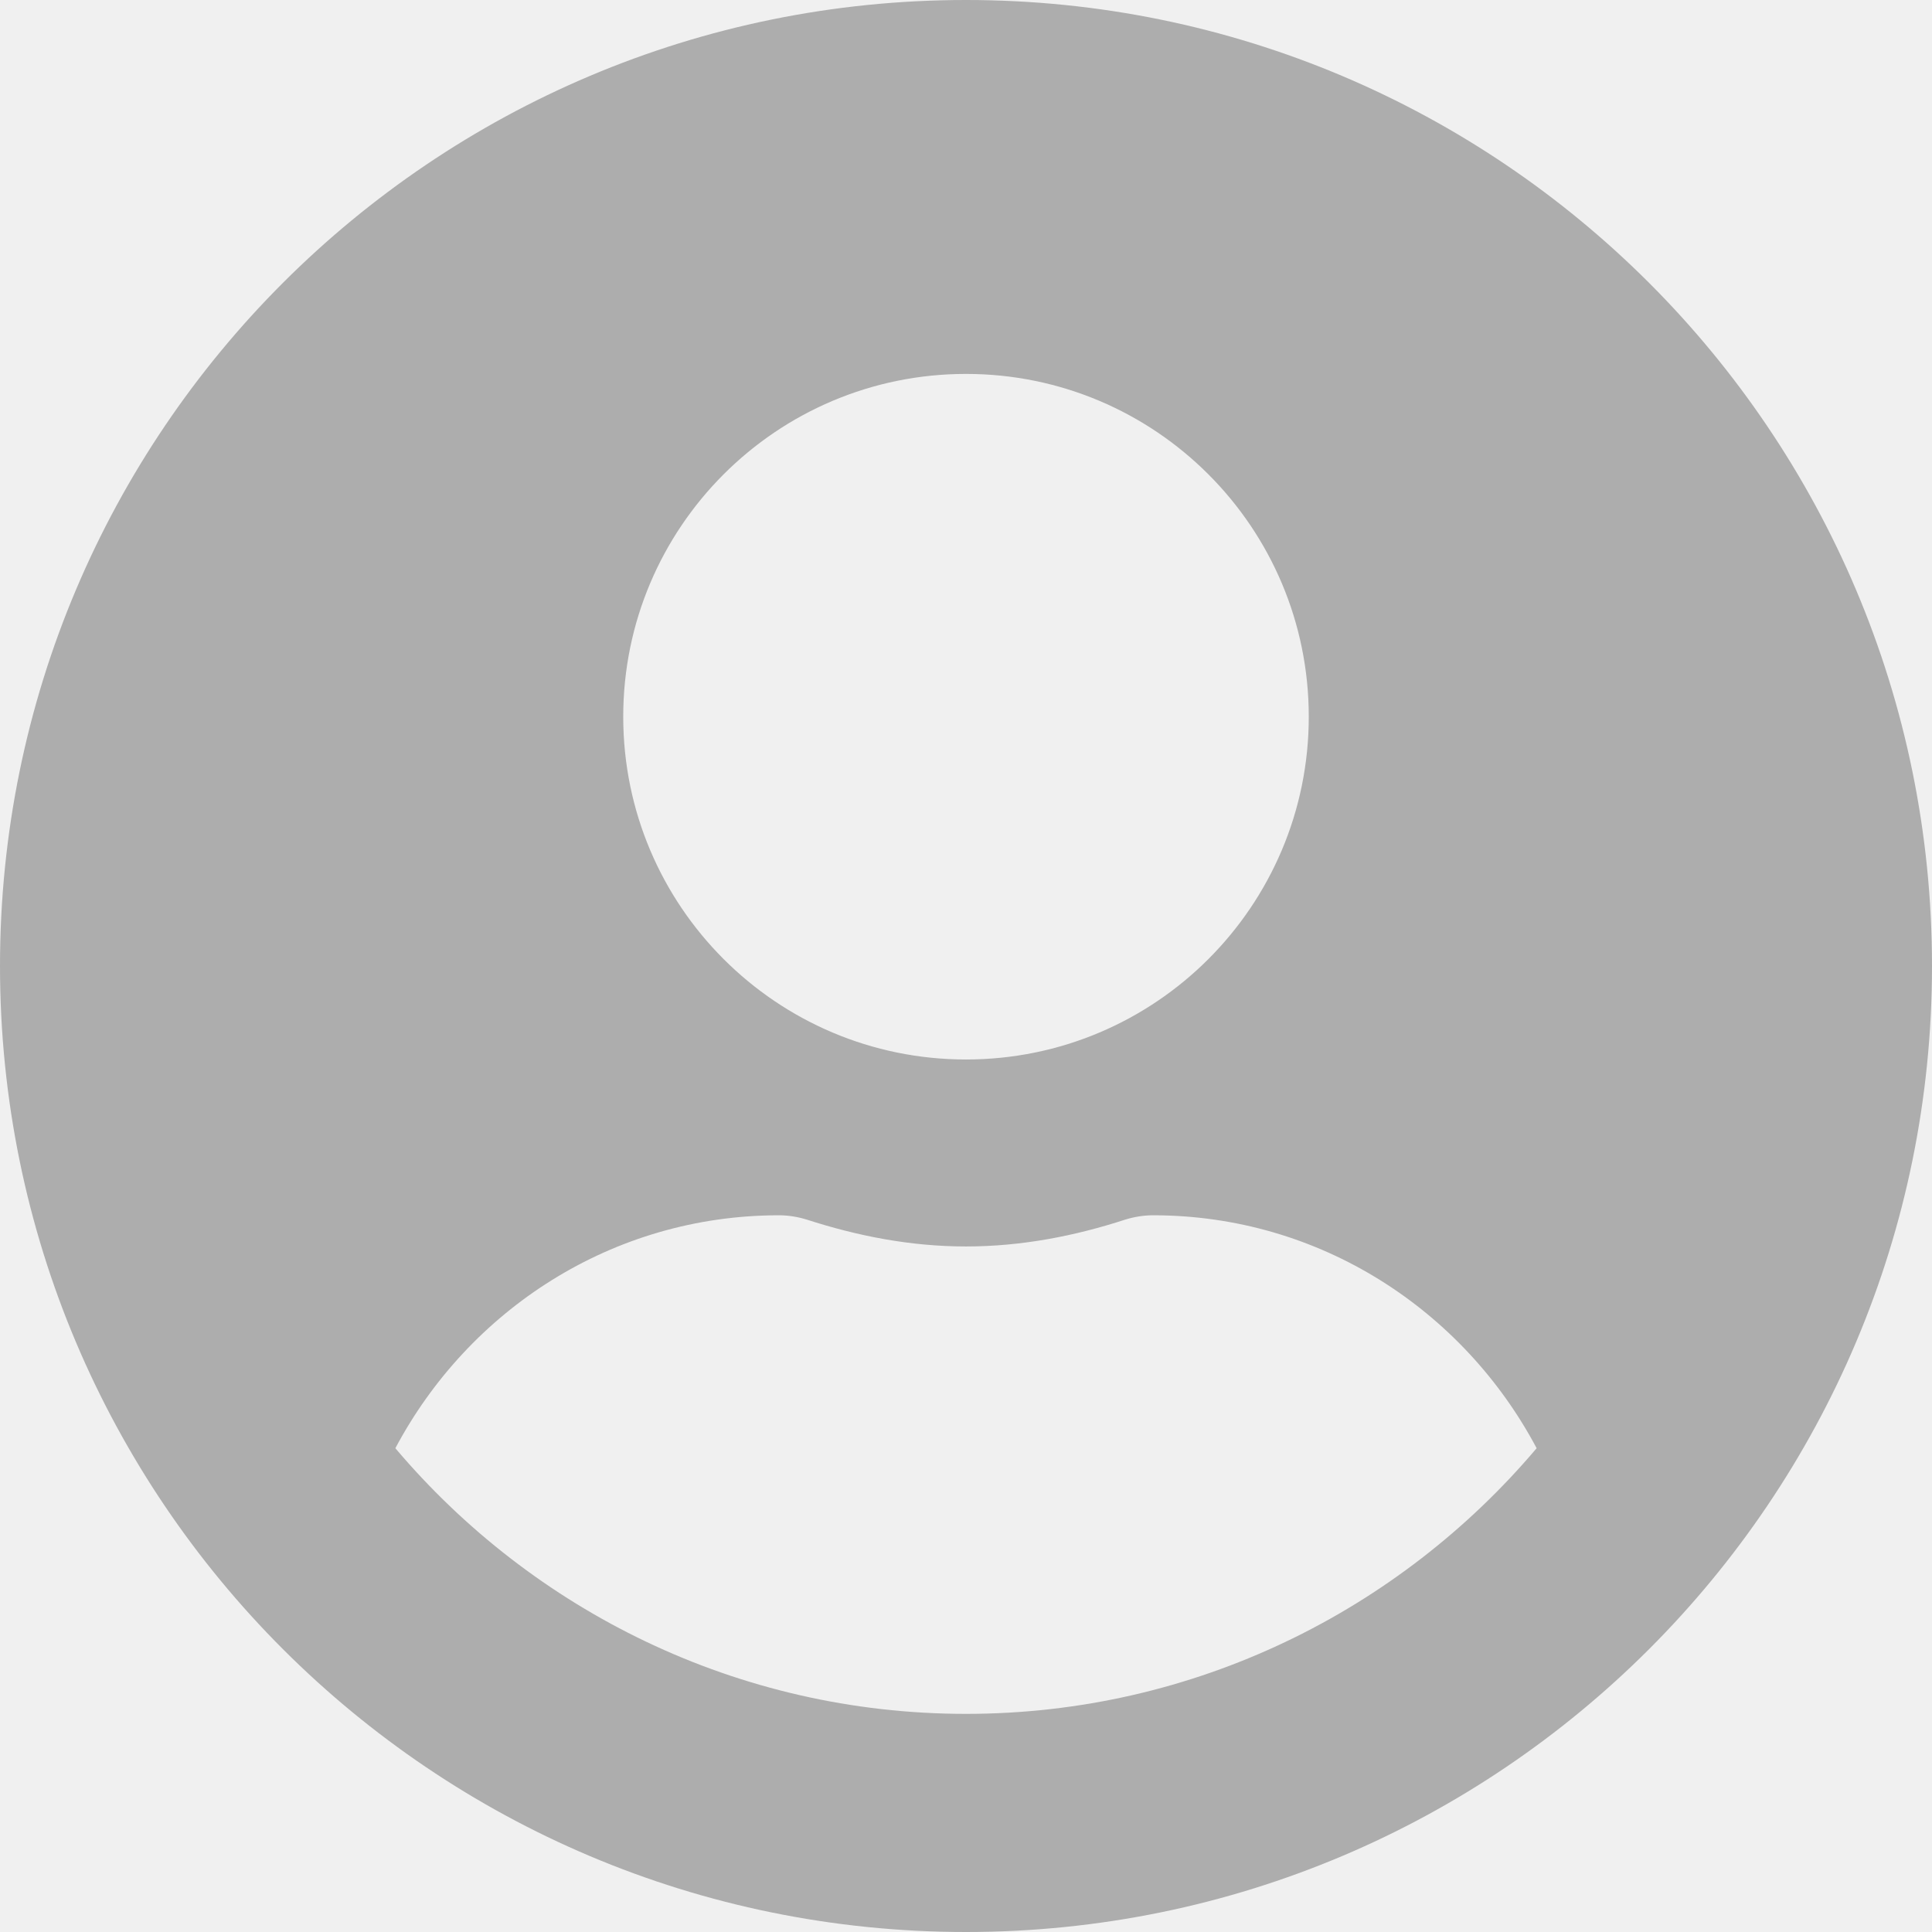
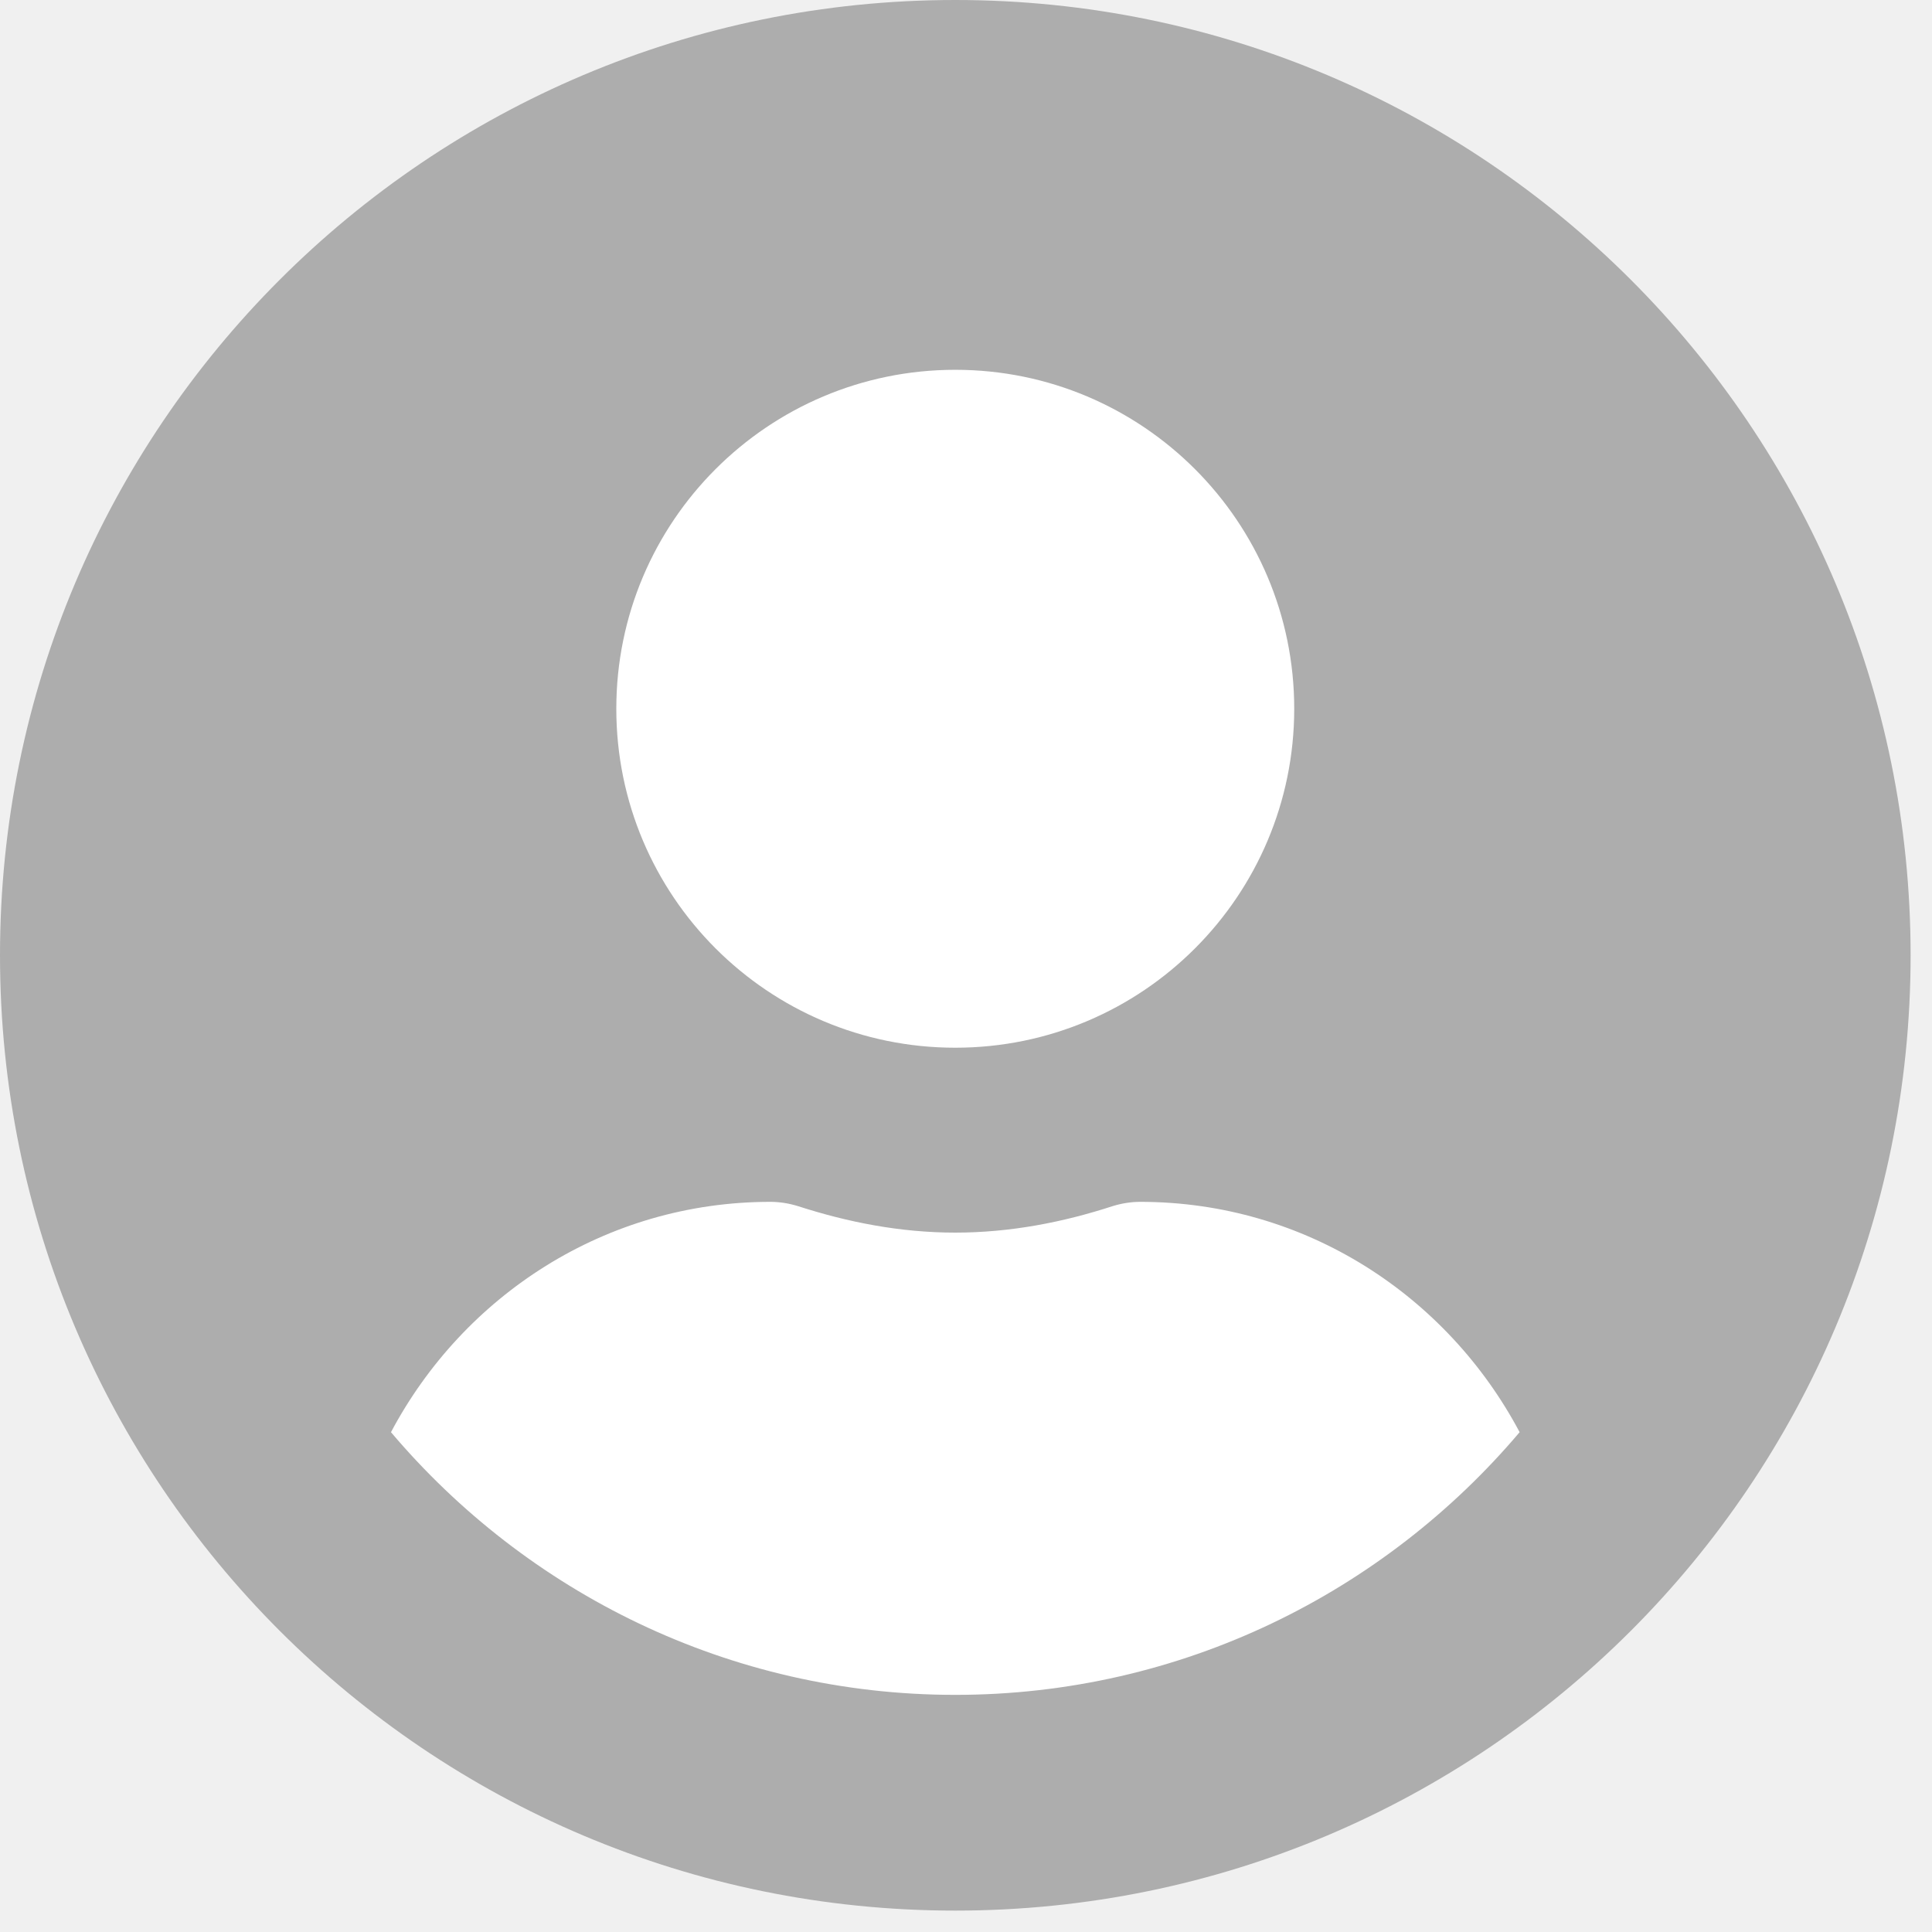
- <svg xmlns="http://www.w3.org/2000/svg" width="72" height="72" viewBox="0 0 72 72" fill="none">
-   <path d="M36 0C16.113 0 0 16.113 0 36C0 55.887 16.113 72 36 72C55.887 72 72 55.887 72 36C72 16.113 55.887 0 36 0ZM36 13.935C43.055 13.935 48.774 19.655 48.774 26.71C48.774 33.764 43.055 39.484 36 39.484C28.945 39.484 23.226 33.764 23.226 26.71C23.226 19.655 28.945 13.935 36 13.935ZM36 63.871C27.479 63.871 19.843 60.01 14.734 53.971C17.463 48.832 22.805 45.29 29.032 45.29C29.381 45.29 29.729 45.348 30.063 45.45C31.95 46.06 33.924 46.452 36 46.452C38.076 46.452 40.065 46.06 41.937 45.45C42.271 45.348 42.619 45.29 42.968 45.29C49.195 45.29 54.537 48.832 57.266 53.971C52.156 60.01 44.521 63.871 36 63.871Z" fill="#ADADAD" />
+ <svg xmlns="http://www.w3.org/2000/svg" width="27" height="27" viewBox="0 0 27 27" fill="none">
+   <circle cx="13" cy="13" r="12" fill="white" />
+   <path d="M13.35 0C5.975 0 0 5.975 0 13.35C0 20.725 5.975 26.701 13.35 26.701C20.725 26.701 26.701 20.725 26.701 13.35C26.701 5.975 20.725 0 13.35 0ZM13.35 5.168C15.966 5.168 18.087 7.289 18.087 9.905C18.087 12.521 15.966 14.642 13.35 14.642C10.734 14.642 8.613 12.521 8.613 9.905C8.613 7.289 10.734 5.168 13.35 5.168ZM13.35 23.686C10.19 23.686 7.359 22.254 5.464 20.015C6.476 18.109 8.457 16.796 10.766 16.796C10.896 16.796 11.025 16.817 11.149 16.855C11.848 17.081 12.581 17.226 13.35 17.226C14.12 17.226 14.858 17.081 15.552 16.855C15.676 16.817 15.805 16.796 15.934 16.796C18.244 16.796 20.225 18.109 21.237 20.015C19.342 22.254 16.51 23.686 13.35 23.686Z" fill="#ADADAD" />
</svg>
